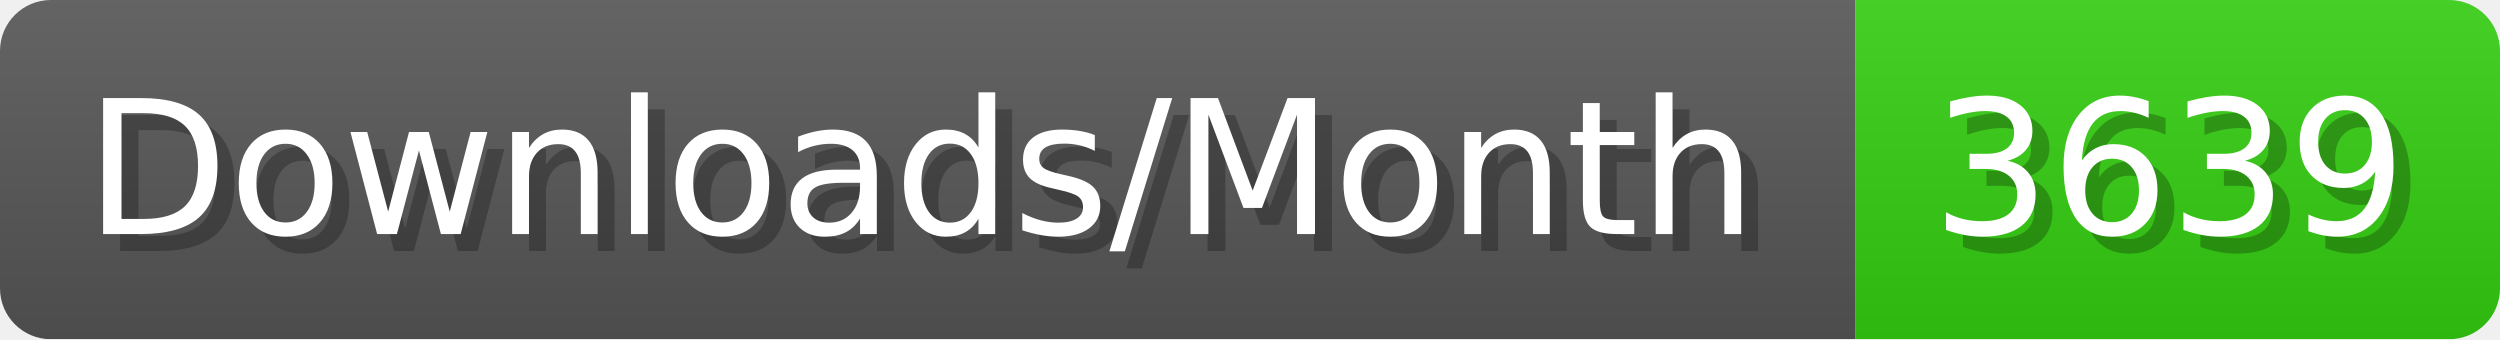
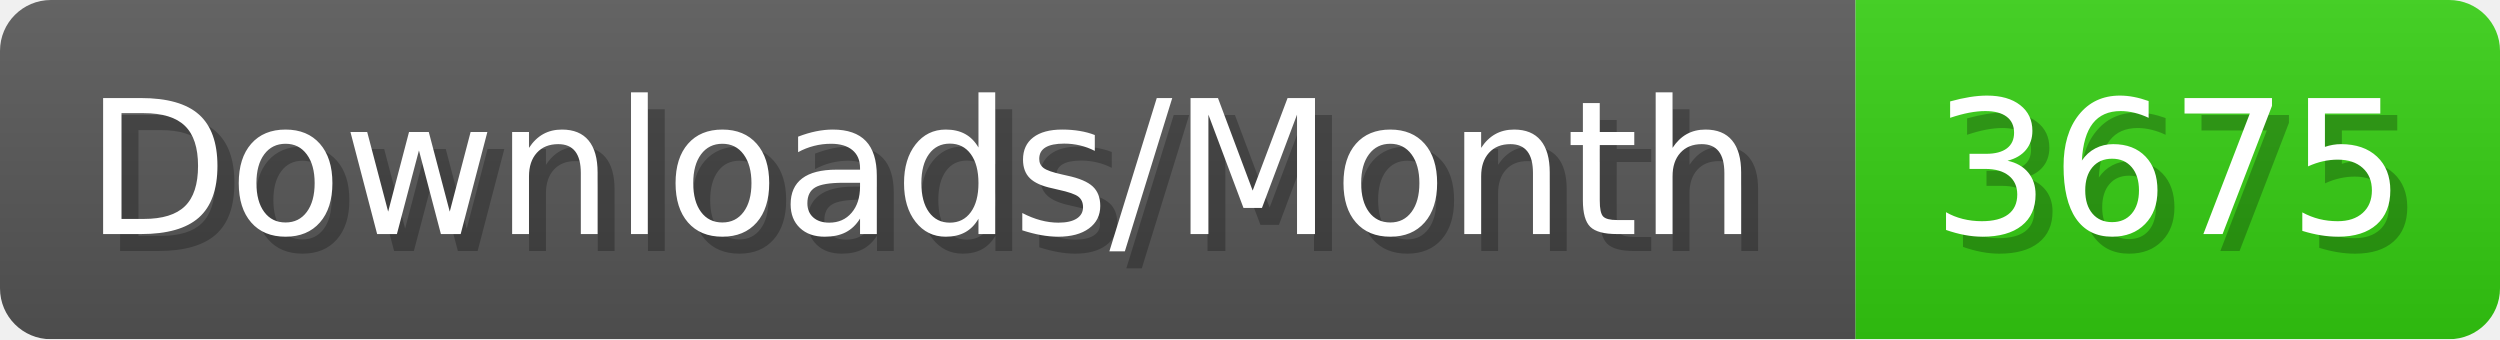
- <svg xmlns="http://www.w3.org/2000/svg" width="147.4" height="20" viewBox="0 0 1474 200" role="img" aria-label="Downloads/Month: 3639">
+ <svg xmlns="http://www.w3.org/2000/svg" width="147.4" height="20" viewBox="0 0 1474 200" role="img" aria-label="Downloads/Month: 3675">
  <linearGradient id="YlXUI" x2="0" y2="100%">
    <stop offset="0" stop-opacity=".1" stop-color="#EEE" />
    <stop offset="1" stop-opacity=".1" />
  </linearGradient>
  <mask id="JHhop">
    <rect width="1474" height="200" rx="30" fill="#FFF" />
  </mask>
  <g mask="url(#JHhop)">
    <rect width="1094" height="200" fill="#555" />
    <rect width="380" height="200" fill="#3C1" x="1094" />
    <rect width="1474" height="200" fill="url(#YlXUI)" />
  </g>
  <g aria-hidden="true" fill="#fff" text-anchor="start" font-family="Verdana,DejaVu Sans,sans-serif" font-size="110">
    <text x="60" y="148" textLength="994" fill="#000" opacity="0.25">Downloads/Month</text>
    <text x="50" y="138" textLength="994">Downloads/Month</text>
-     <text x="1149" y="148" textLength="280" fill="#000" opacity="0.25">3639</text>
-     <text x="1139" y="138" textLength="280">3639</text>
+     <text x="1149" y="148" textLength="280" fill="#000" opacity="0.25">3675</text>
+     <text x="1139" y="138" textLength="280">3675</text>
  </g>
</svg>
